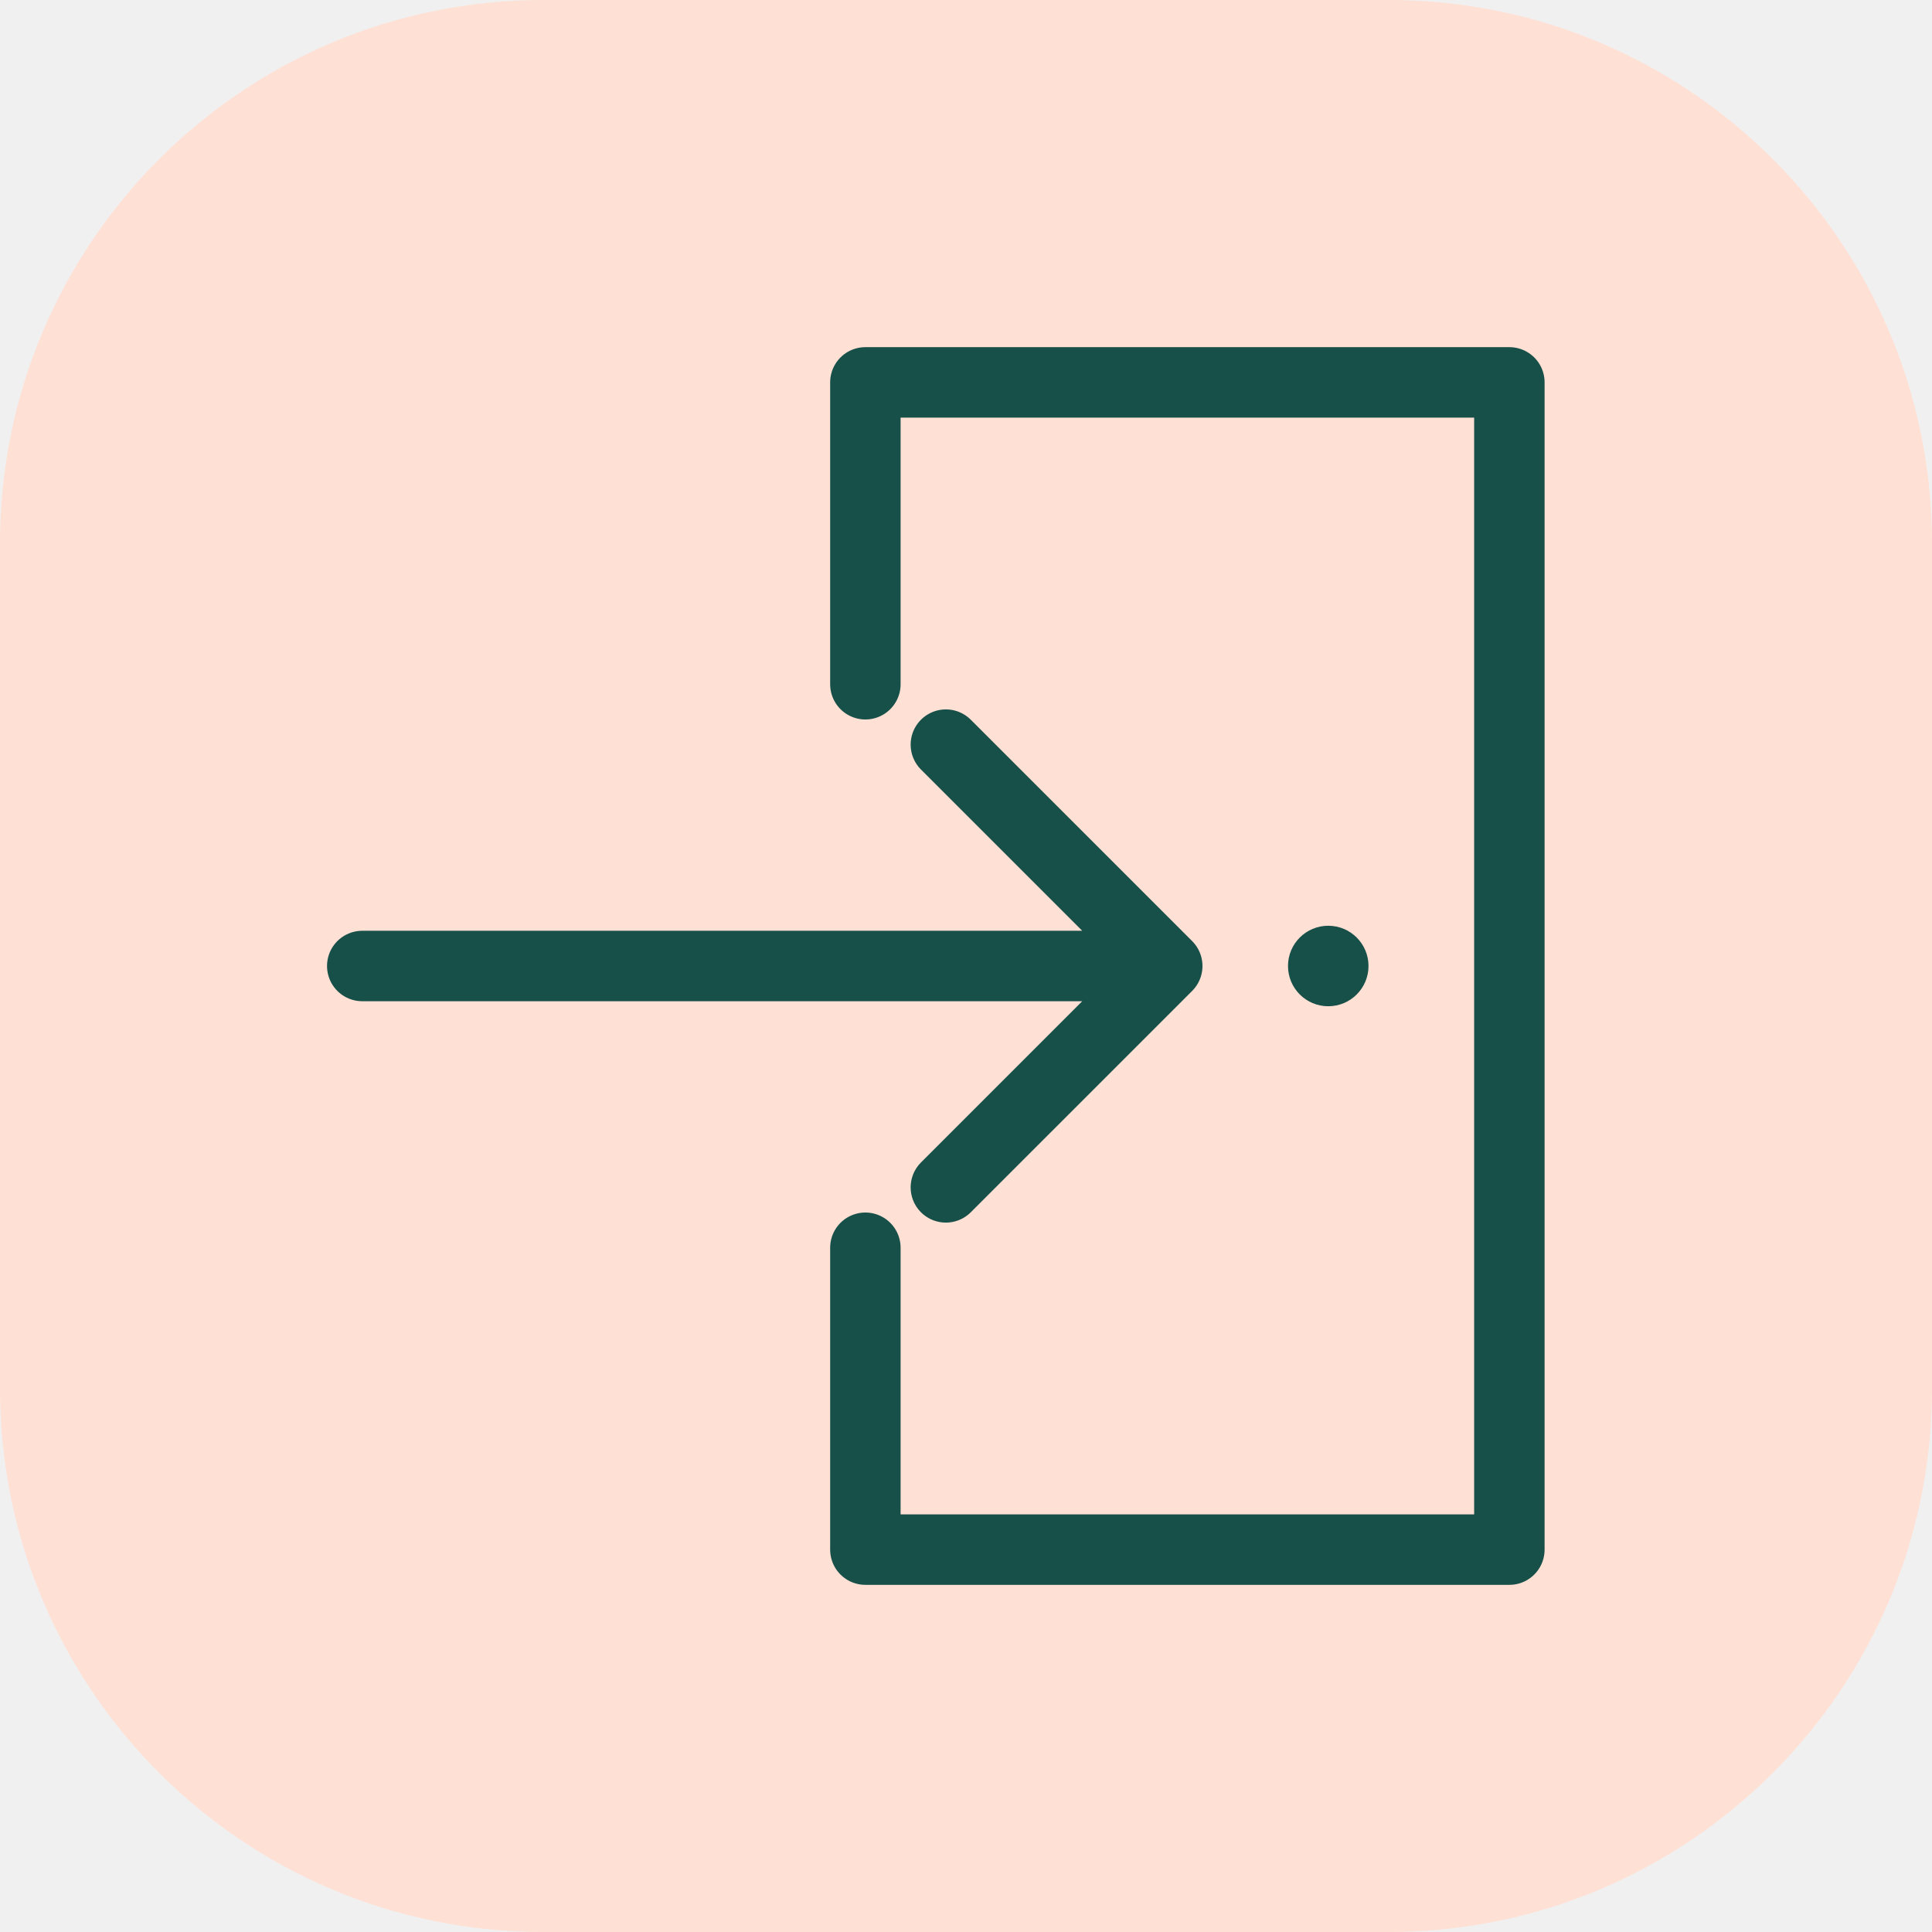
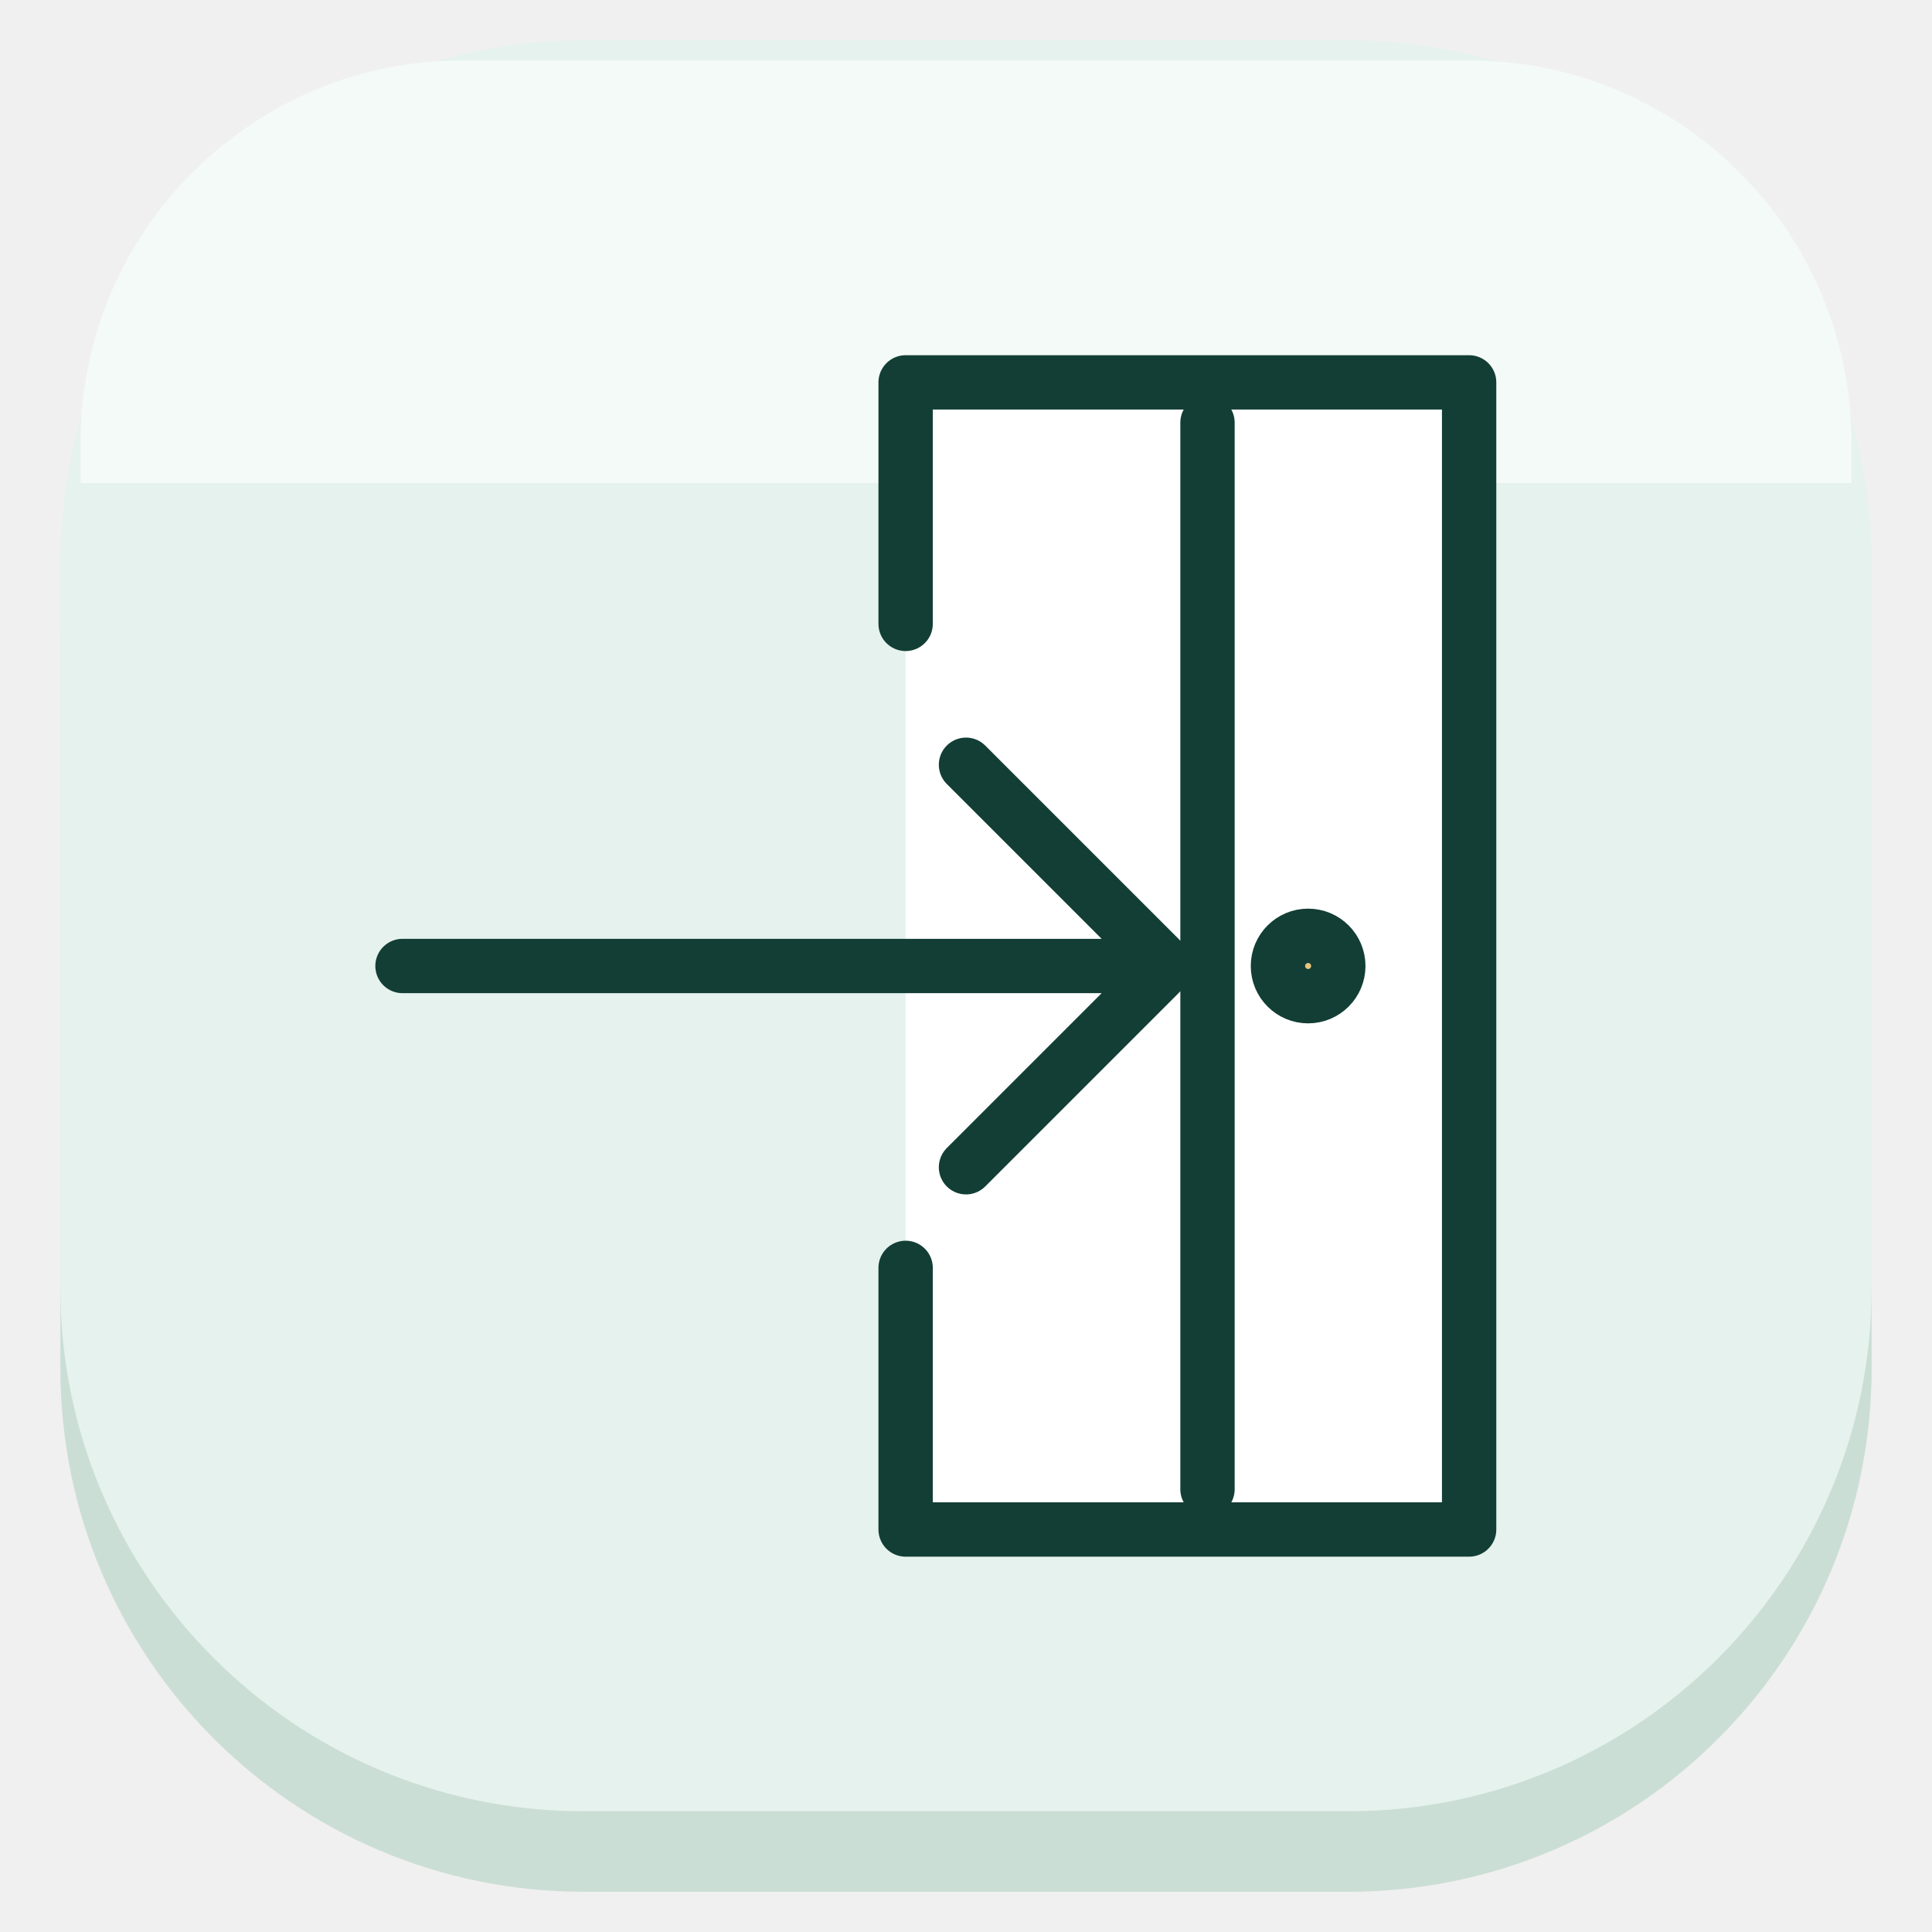
<svg xmlns="http://www.w3.org/2000/svg" viewBox="0 0 96 96" fill="none">
-   <rect width="96" height="96" rx="27" fill="#FFE0D4" />
-   <g stroke="#174F49" stroke-width="3.5" stroke-linecap="round" stroke-linejoin="round">
-     <path d="M43 34V19h32v58H43V62M18 48h40M47 37l11 11-11 11" />
-     <circle cx="66" cy="48" r="2" fill="#174F49" stroke="none" />
+   <rect x="3" y="6" width="90" height="88" rx="26" fill="#cbded5" />
+   <rect x="3" y="2" width="90" height="88" rx="26" fill="#e6f2ed" />
+   <path d="M23 3h50a19 19 0 0 1 19 19v2H4v-2A19 19 0 0 1 23 3Z" fill="#f4faf7" />
+   <g transform="translate(0 -1)" stroke="#123e35" stroke-width="2.7" stroke-linecap="round" stroke-linejoin="round">
+     <path d="M45 32V20h28v57H45V64" fill="#ffffff" />
+     <path d="M60 22v53" fill="#b9ded0" />
+     <path d="M20 49h38M48 39l10 10-10 10" fill="none" />
+     <circle cx="65" cy="49" r="1.5" fill="#e7c47c" />
  </g>
</svg>
